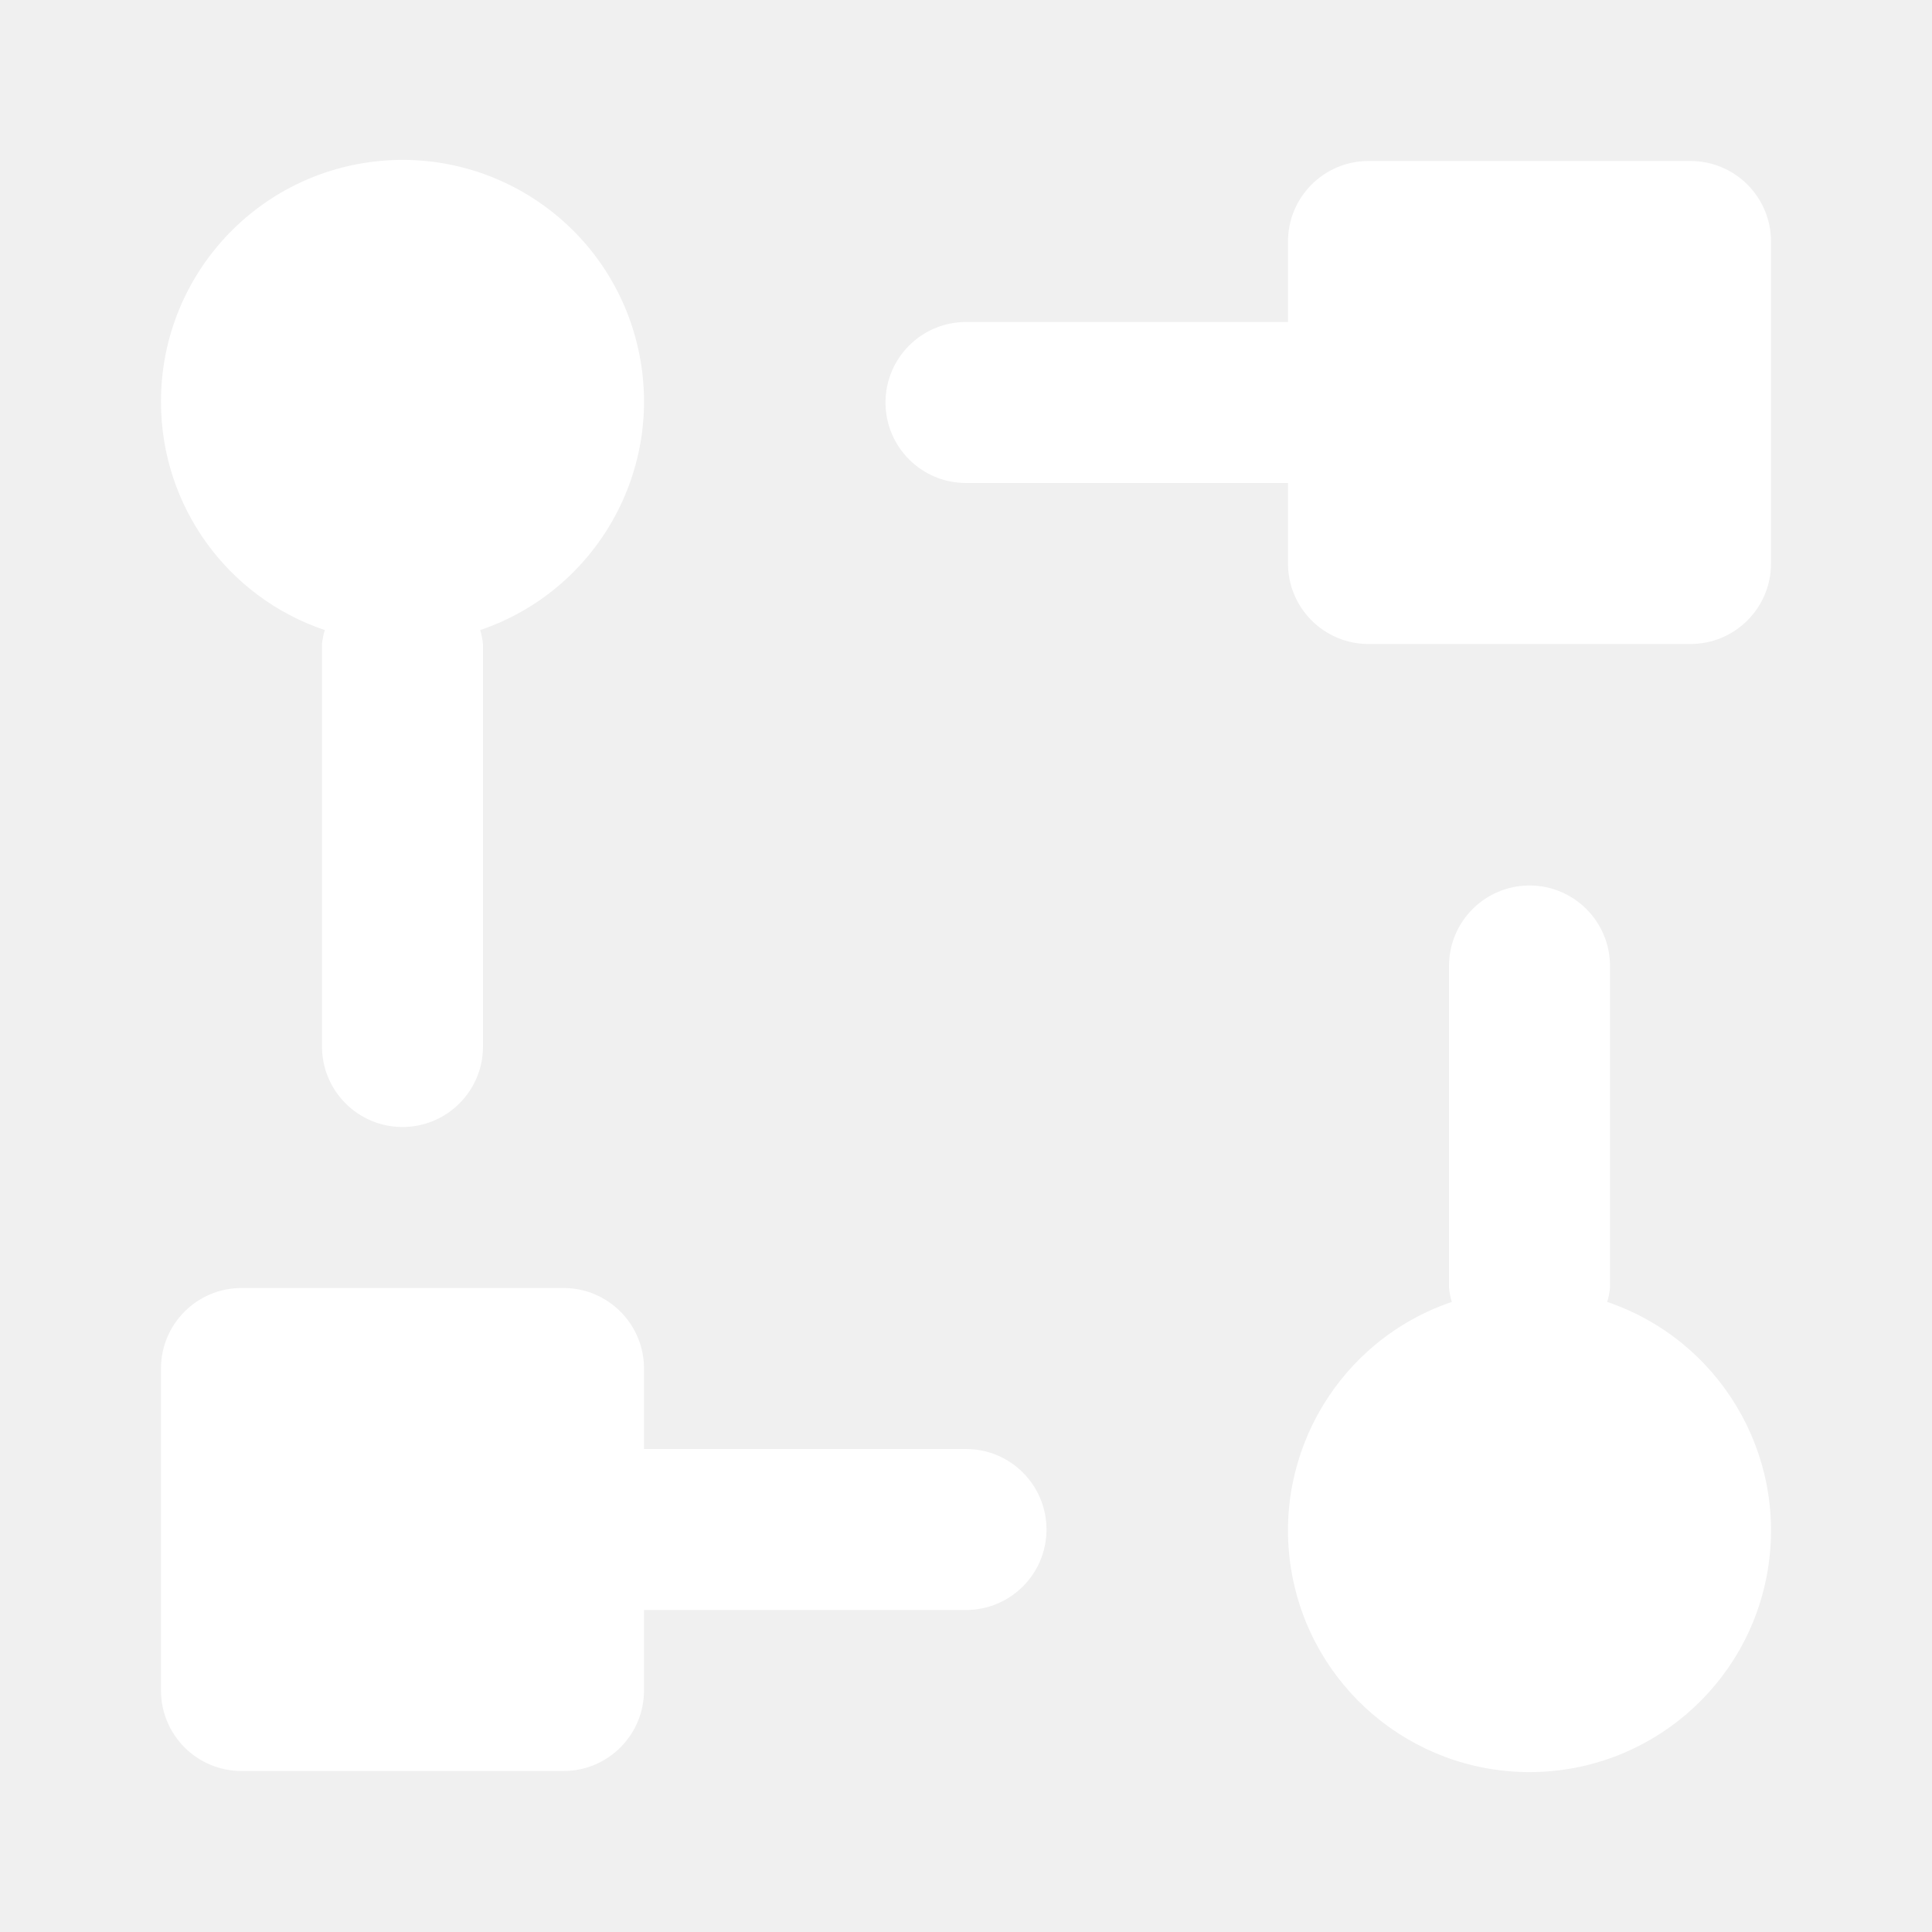
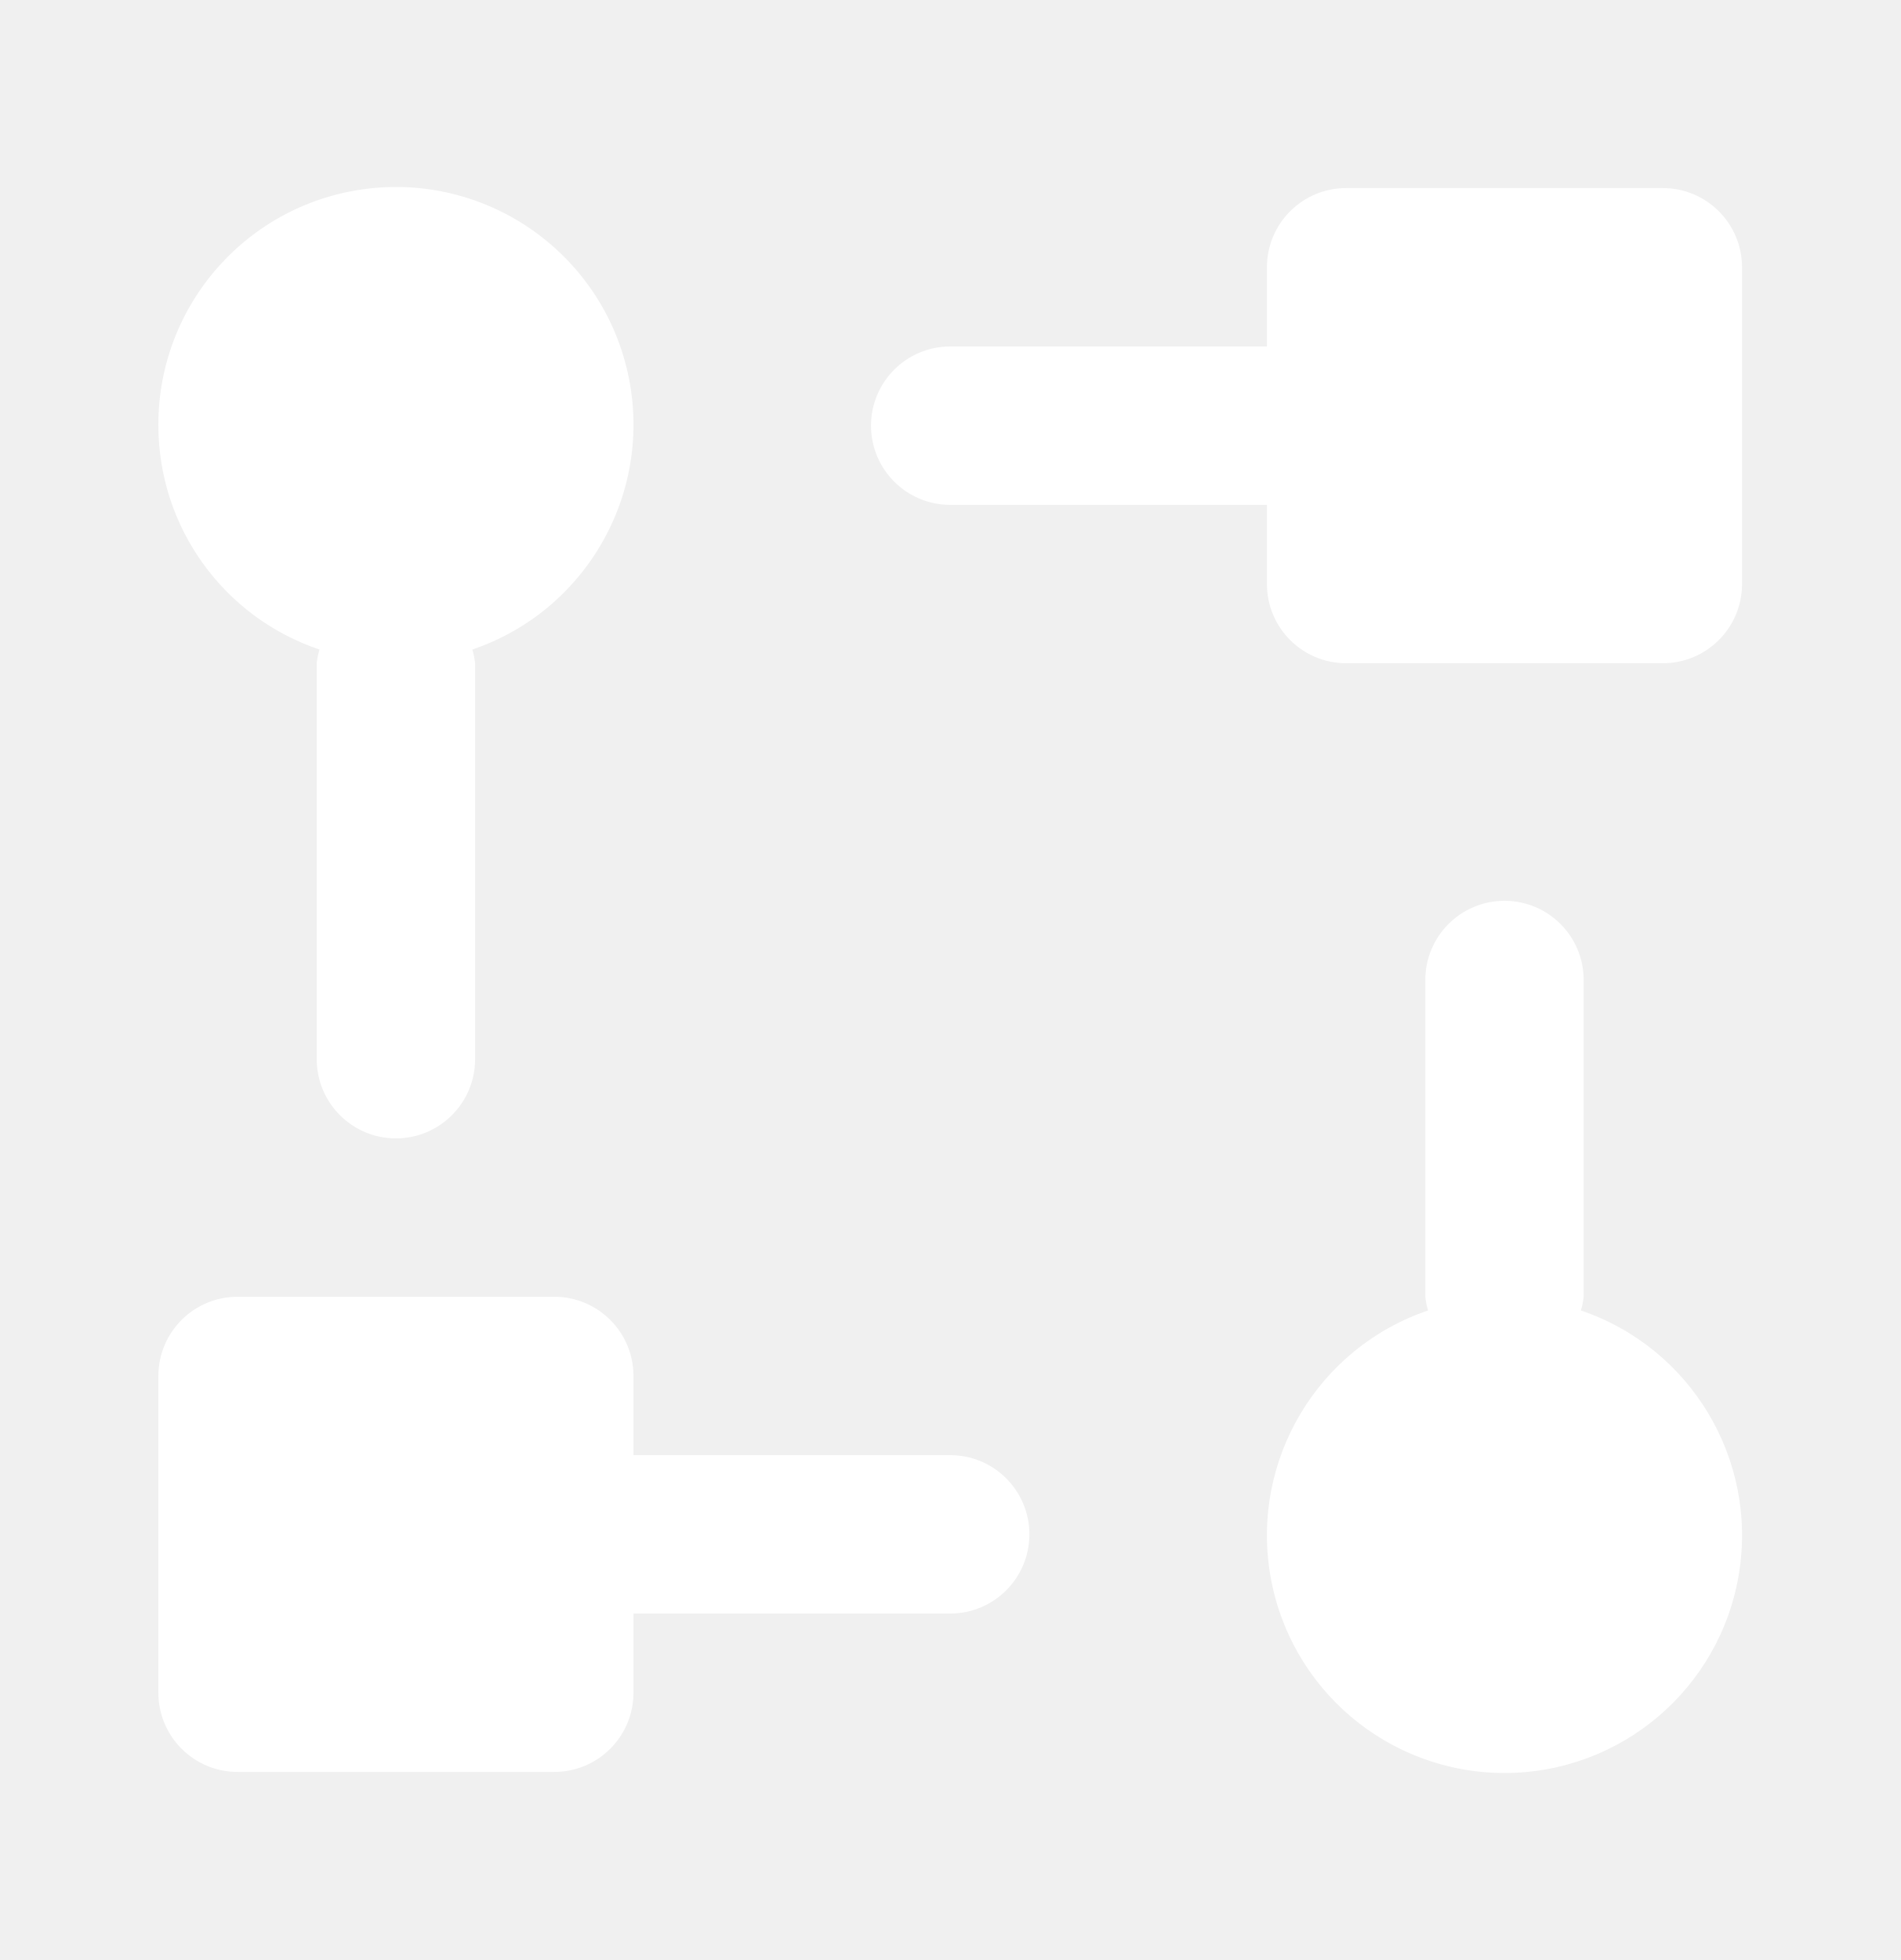
- <svg xmlns="http://www.w3.org/2000/svg" fill="#ffffff" viewBox="0 0 24 24">
+ <svg xmlns="http://www.w3.org/2000/svg" fill="#ffffff" width="32" height="33" viewBox="0 0 24 24">
  <path d="M2,5A3,3,0,1,1,5.965,7.827.915.915,0,0,1,6,8v5a1,1,0,0,1-2,0V8a.915.915,0,0,1,.035-.173A2.989,2.989,0,0,1,2,5ZM19.965,16.173A.915.915,0,0,0,20,16V12a1,1,0,0,0-2,0v4a.915.915,0,0,0,.035.173,3,3,0,1,0,1.93,0ZM21,2H17a1,1,0,0,0-1,1V4H12a1,1,0,0,0,0,2h4V7a1,1,0,0,0,1,1h4a1,1,0,0,0,1-1V3A1,1,0,0,0,21,2ZM12,18H8V17a1,1,0,0,0-1-1H3a1,1,0,0,0-1,1v4a1,1,0,0,0,1,1H7a1,1,0,0,0,1-1V20h4a1,1,0,0,0,0-2Z" />
</svg>
